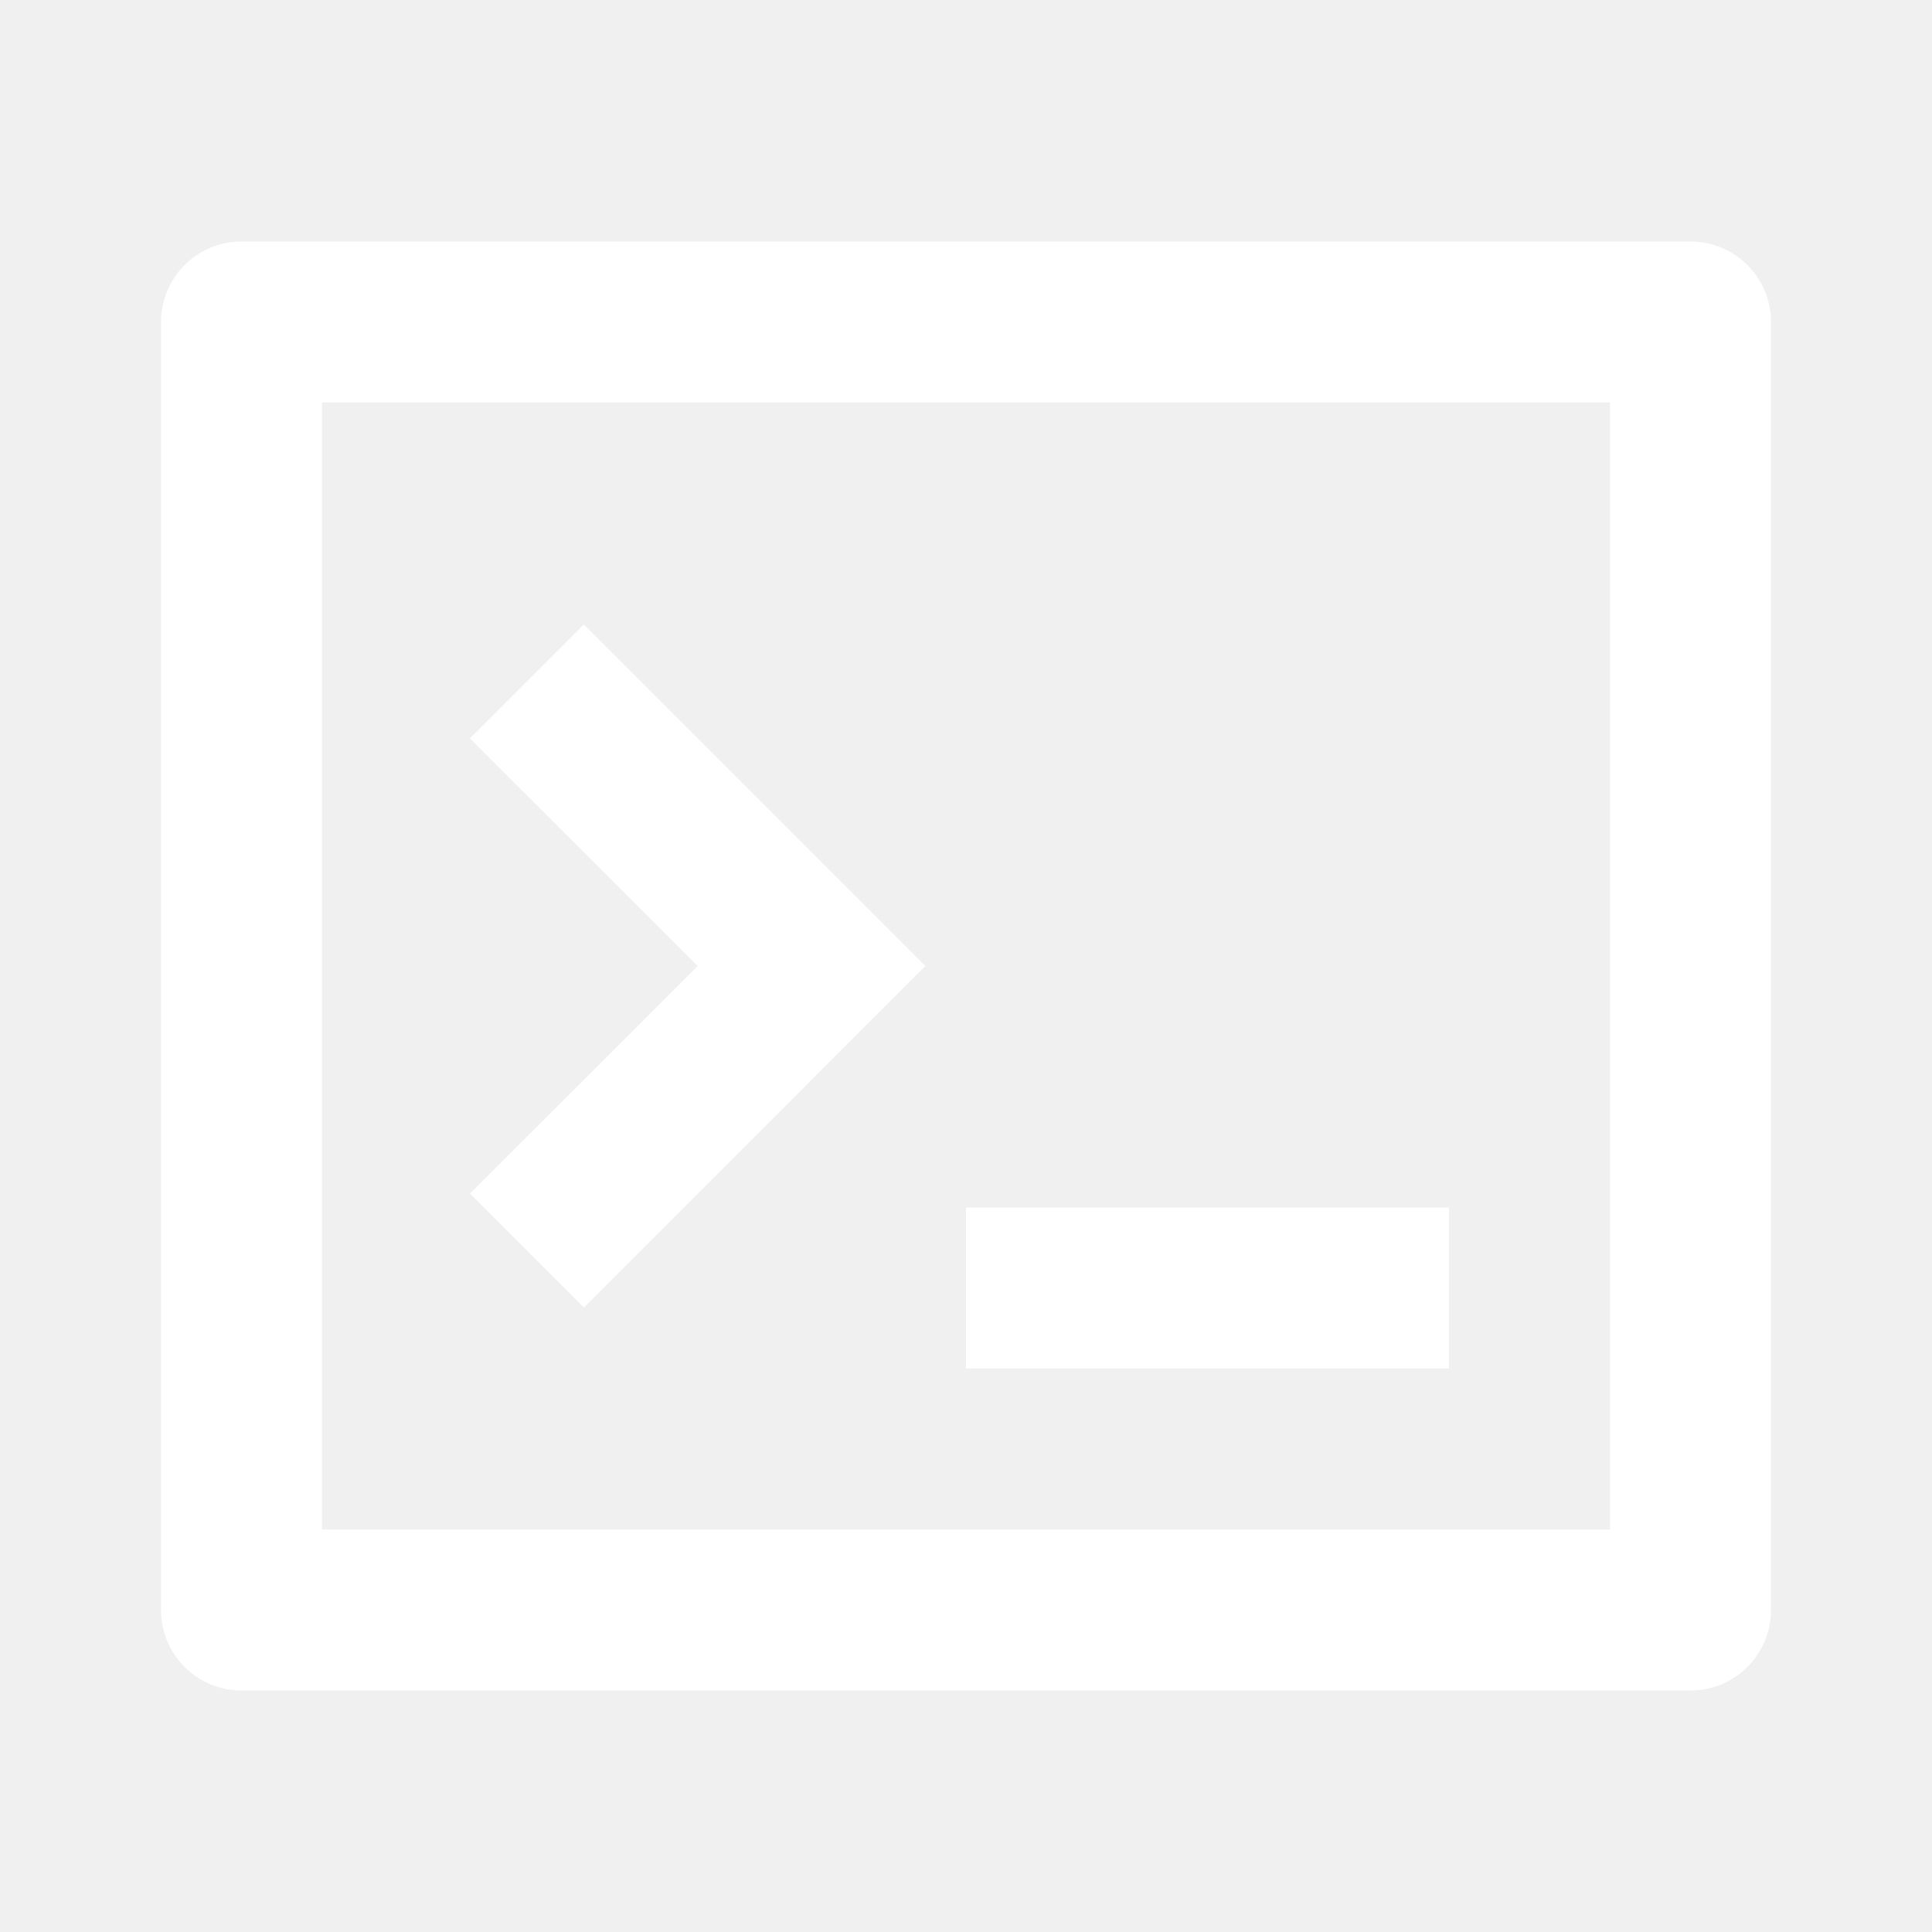
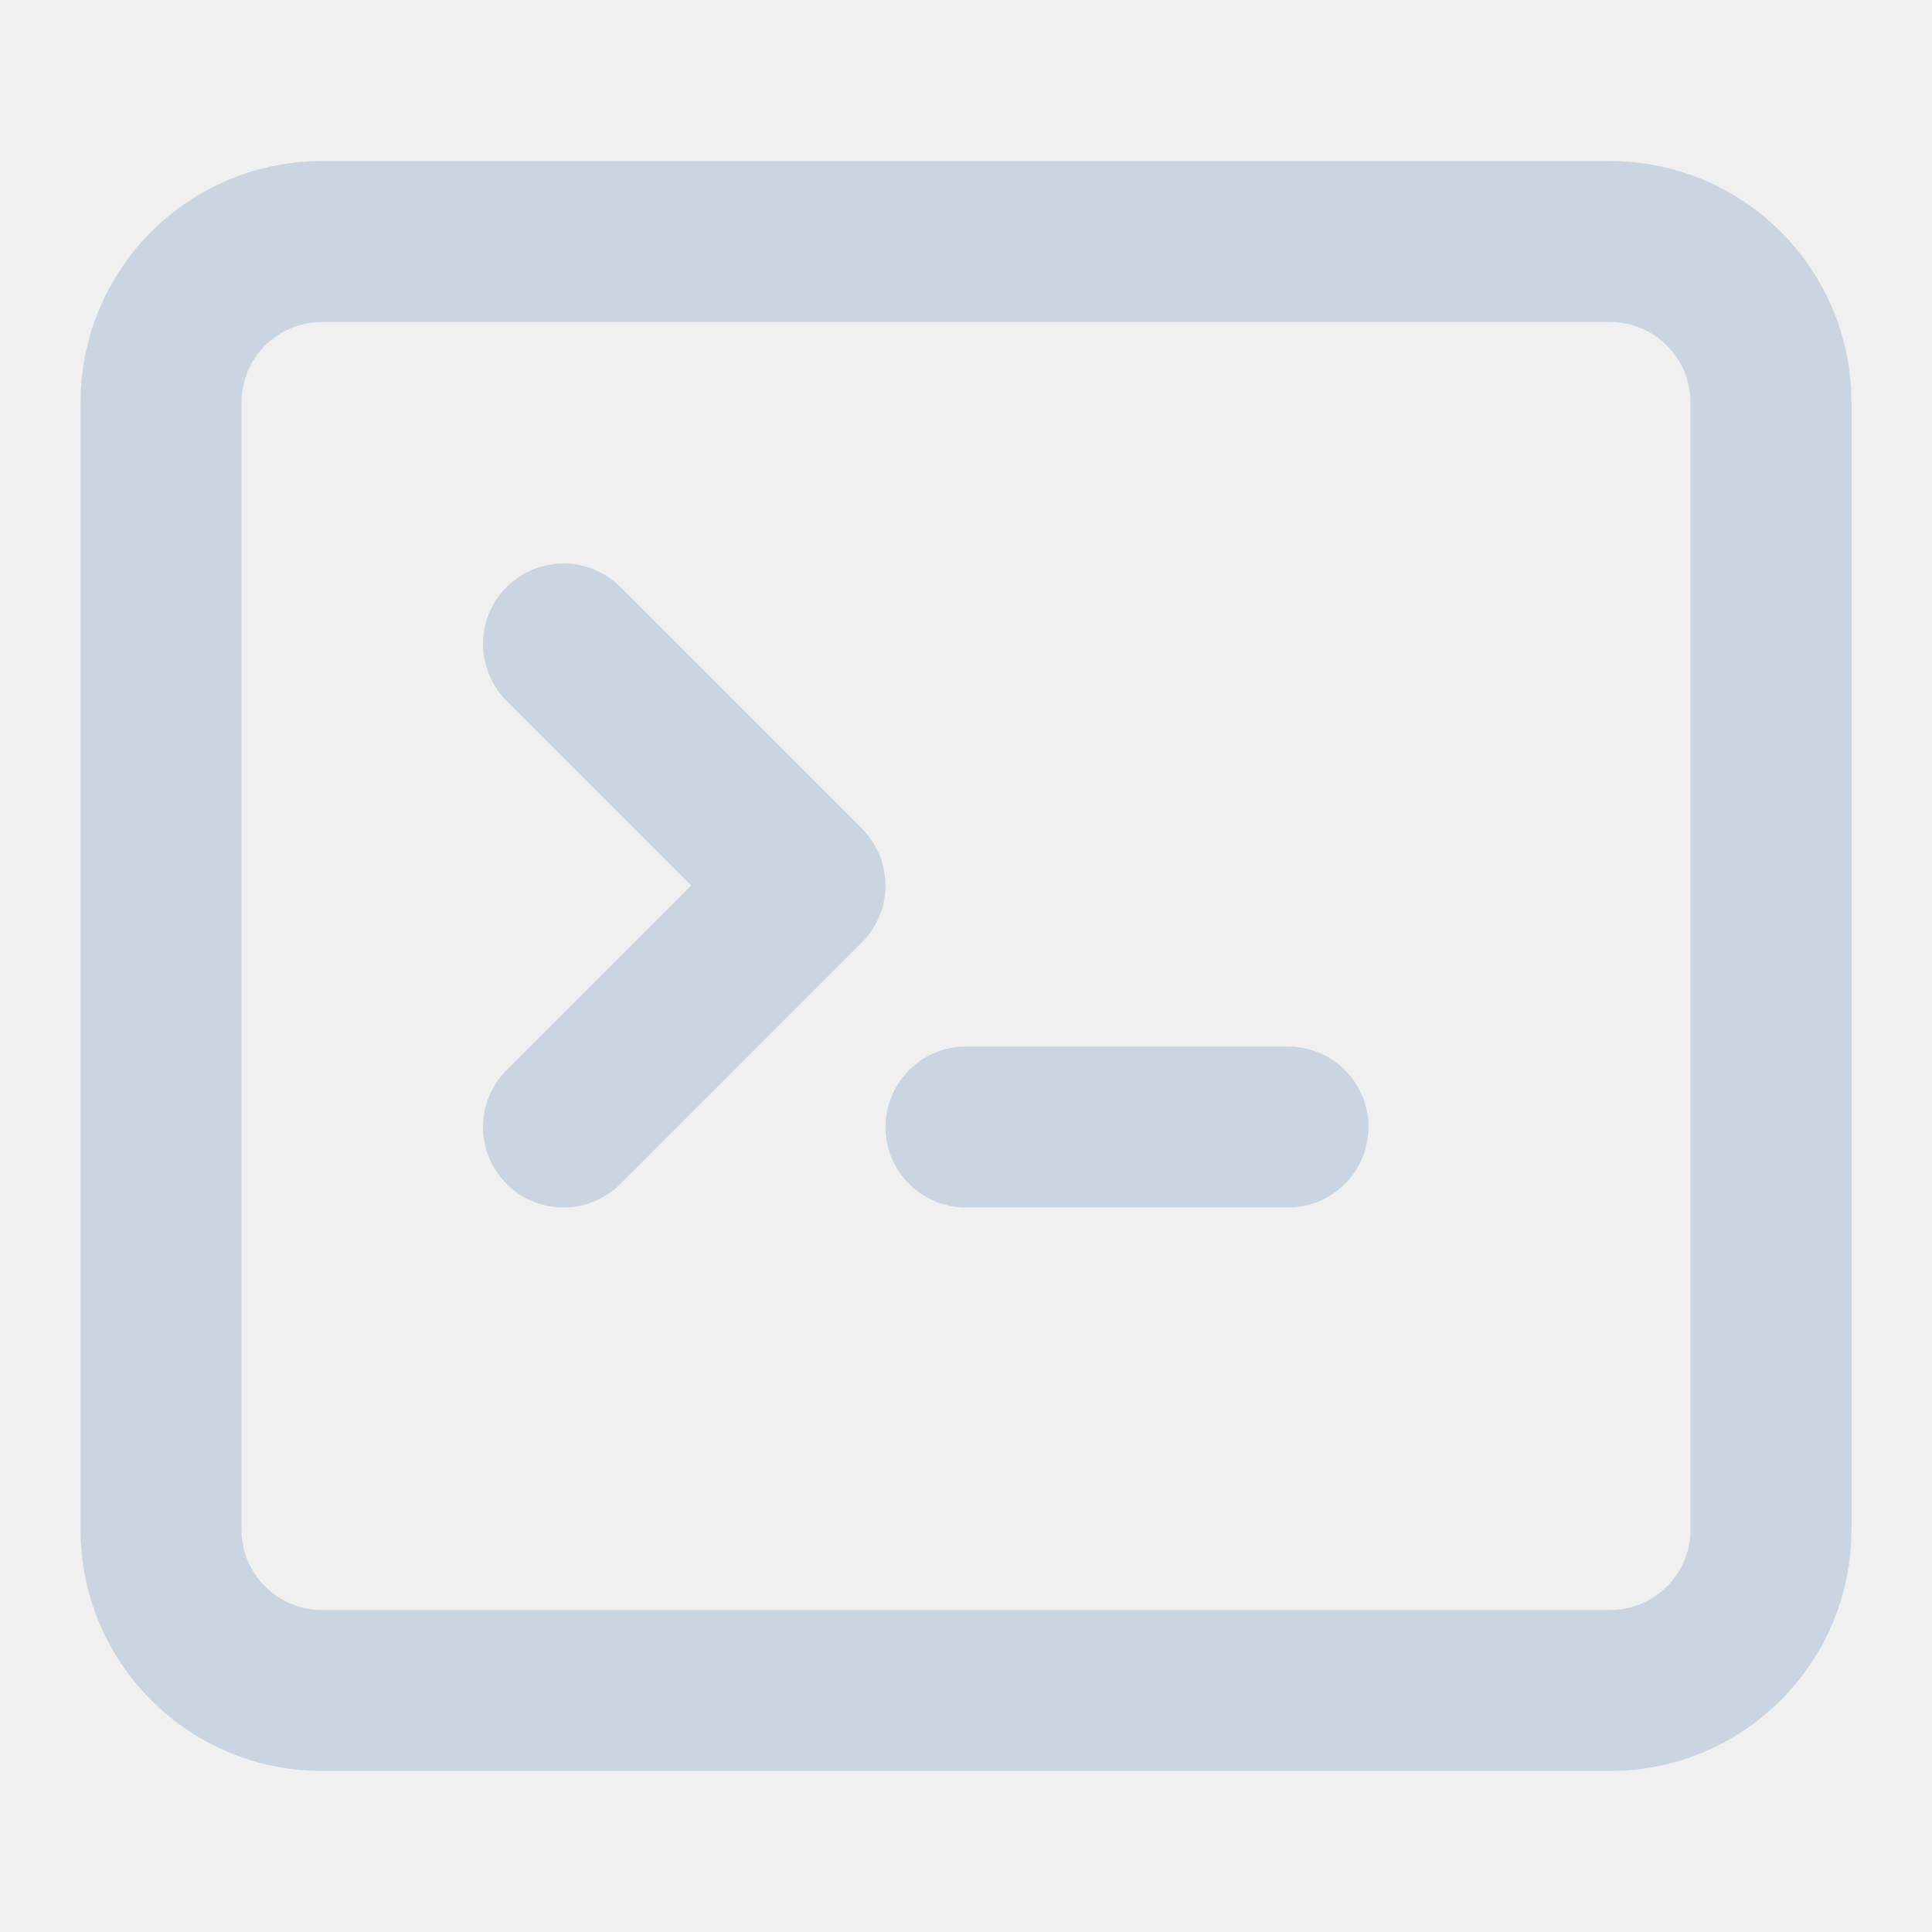
- <svg xmlns="http://www.w3.org/2000/svg" id="svg6" version="1.1" height="24" width="24" viewBox="0 0 24 24">
-   <defs id="defs10" />
-   <path id="path2" d="M0 0h24v24H0z" fill="none" />
-   <path style="fill:#ffffff" id="path4" d="M3 3h18a1 1 0 0 1 1 1v16a1 1 0 0 1-1 1H3a1 1 0 0 1-1-1V4a1 1 0 0 1 1-1zm1 2v14h16V5H4zm8 10h6v2h-6v-2zm-3.333-3L5.838 9.172l1.415-1.415L11.495 12l-4.242 4.243-1.415-1.415L8.667 12z" />
+ <svg xmlns="http://www.w3.org/2000/svg" width="24" height="24" viewBox="0 0 24 24" fill="none" stroke="#cbd5e1" stroke-width="2" stroke-linecap="round" stroke-linejoin="round">
+   <rect x="2" y="3" width="20" height="18" rx="2" ry="2" />
+   <path d="M7 8l3 3-3 3" />
+   <line x1="12" y1="14" x2="16" y2="14" />
</svg>
